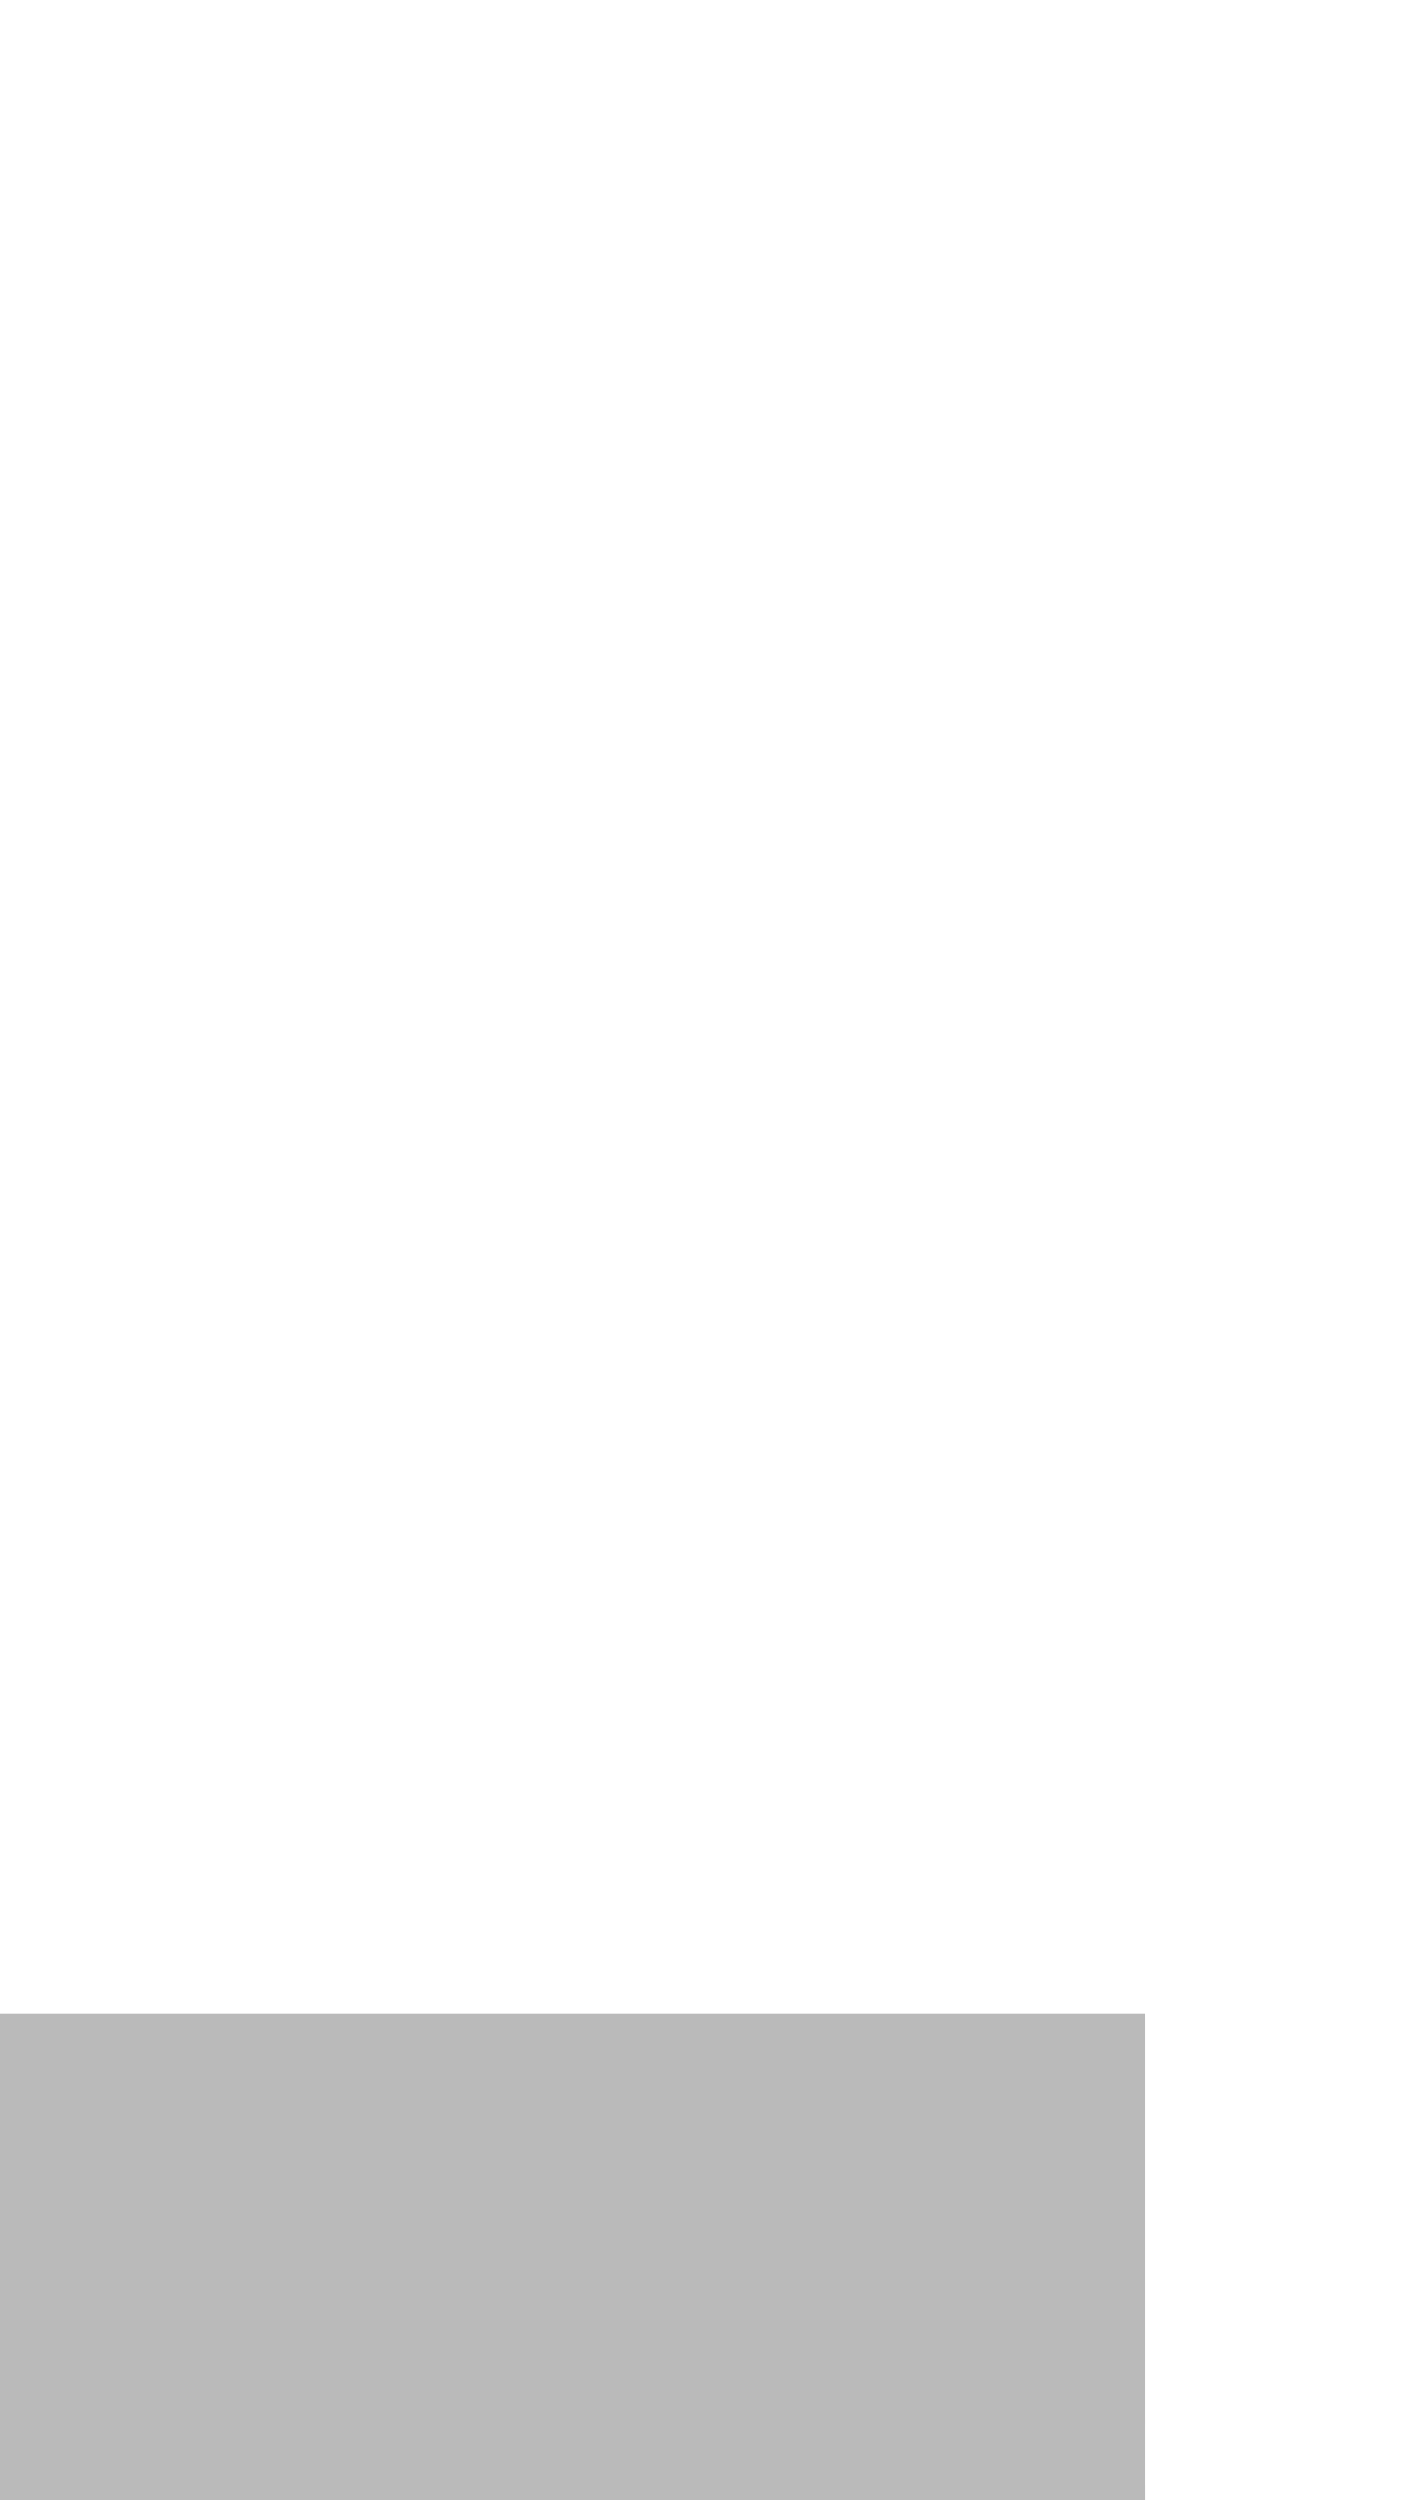
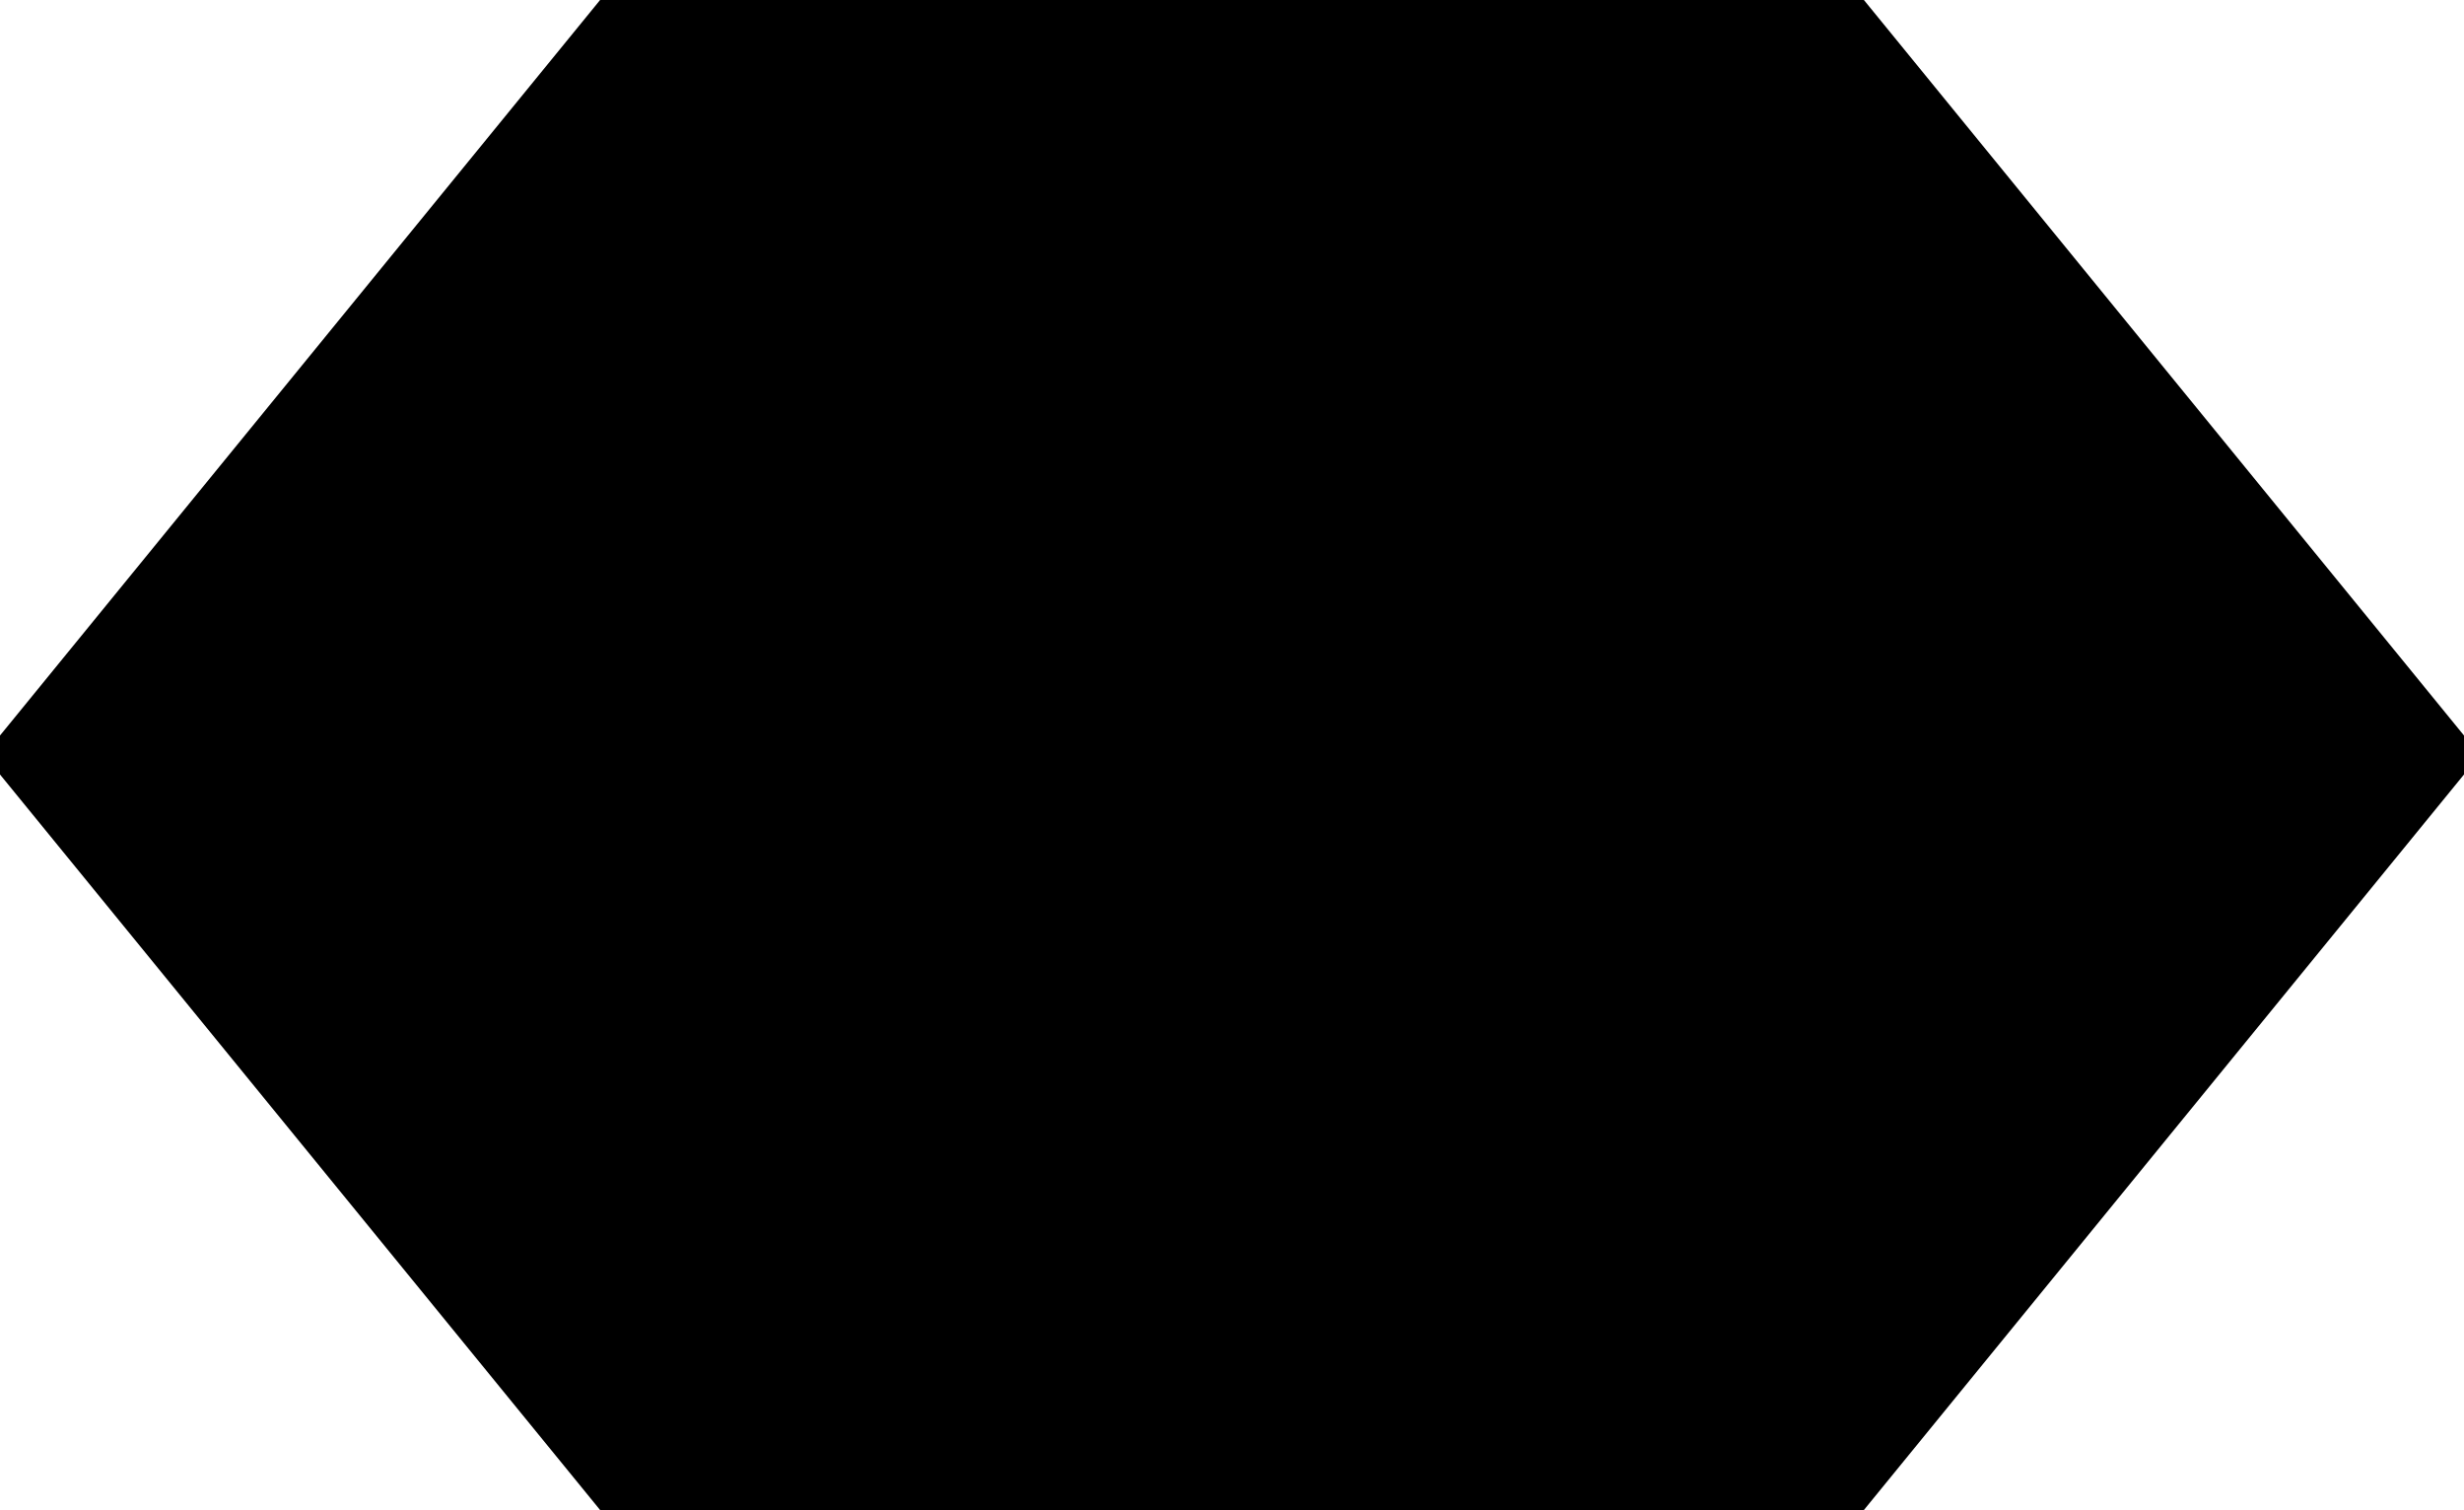
- <svg xmlns="http://www.w3.org/2000/svg" baseProfile="tiny" height="39.41mm" width="22.1mm" viewBox="-9 -35.603 22.1 39.41" version="1.1" stroke="black" stroke-width=".1" fill="none">
-   <path fill="#3c3c3c" stroke="#3c3c3c" d="M5 14.061 L5 17.241 L5 2.027 L5 -1.153 z" />
-   <path fill="#3c3c3c" stroke="#3c3c3c" d="M7.5 14.061 L7.5 17.241 L5 17.241 L5 14.061 z" />
-   <path fill="#3c3c3c" stroke="#3c3c3c" d="M7.5 -1.153 L7.5 2.027 L7.5 17.241 L7.5 14.061 z" />
-   <path fill="#3c3c3c" stroke="#3c3c3c" d="M5 -1.153 L5 2.027 L7.5 2.027 L7.5 -1.153 z" />
-   <path fill="#3c3c3c" stroke="#3c3c3c" d="M5 14.061 L5 -1.153 L7.5 -1.153 L7.5 14.061 z" />
-   <path fill="#3c3c3c" stroke="#3c3c3c" d="M5 17.241 L7.5 17.241 L7.5 2.027 L5 2.027 z" />
-   <path fill="#ffb09d" stroke="#ffb09d" d="M5.75 16.342 L5.75 18.462 L5.75 17.754 L5.75 15.634 z" />
-   <path fill="#ffb09d" stroke="#ffb09d" d="M6.75 16.342 L6.75 18.462 L5.75 18.462 L5.75 16.342 z" />
-   <path fill="#ffb09d" stroke="#ffb09d" d="M6.75 15.634 L6.75 17.754 L6.75 18.462 L6.75 16.342 z" />
-   <path fill="#ffb09d" stroke="#ffb09d" d="M5.75 15.634 L5.75 17.754 L6.75 17.754 L6.75 15.634 z" />
-   <path fill="#ffb09d" stroke="#ffb09d" d="M5.75 16.342 L5.75 15.634 L6.75 15.634 L6.75 16.342 z" />
-   <path fill="#ffb09d" stroke="#ffb09d" d="M5.75 18.462 L6.75 18.462 L6.75 17.754 L5.75 17.754 z" />
-   <path fill="#ffb09d" stroke="#ffb09d" d="M5.75 14.545 L5.75 16.664 L5.75 15.957 L5.75 13.837 z" />
-   <path fill="#ffb09d" stroke="#ffb09d" d="M6.75 14.545 L6.75 16.664 L5.75 16.664 L5.75 14.545 z" />
-   <path fill="#ffb09d" stroke="#ffb09d" d="M6.75 13.837 L6.75 15.957 L6.75 16.664 L6.75 14.545 z" />
-   <path fill="#ffb09d" stroke="#ffb09d" d="M5.75 13.837 L5.75 15.957 L6.75 15.957 L6.75 13.837 z" />
-   <path fill="#ffb09d" stroke="#ffb09d" d="M5.75 14.545 L5.75 13.837 L6.75 13.837 L6.75 14.545 z" />
-   <path fill="#ffb09d" stroke="#ffb09d" d="M5.75 16.664 L6.75 16.664 L6.75 15.957 L5.75 15.957 z" />
-   <path fill="#ffb09d" stroke="#ffb09d" d="M5.75 12.747 L5.75 14.867 L5.75 14.159 L5.75 12.04 z" />
-   <path fill="#ffb09d" stroke="#ffb09d" d="M6.75 12.747 L6.75 14.867 L5.75 14.867 L5.75 12.747 z" />
-   <path fill="#ffb09d" stroke="#ffb09d" d="M6.75 12.04 L6.75 14.159 L6.75 14.867 L6.75 12.747 z" />
-   <path fill="#ffb09d" stroke="#ffb09d" d="M5.75 12.04 L5.75 14.159 L6.75 14.159 L6.75 12.04 z" />
-   <path fill="#ffb09d" stroke="#ffb09d" d="M5.75 12.747 L5.75 12.04 L6.75 12.04 L6.75 12.747 z" />
-   <path fill="#ffb09d" stroke="#ffb09d" d="M5.75 14.867 L6.75 14.867 L6.75 14.159 L5.75 14.159 z" />
-   <path fill="#ffb09d" stroke="#ffb09d" d="M5.75 10.95 L5.75 13.07 L5.75 12.362 L5.75 10.242 z" />
-   <path fill="#ffb09d" stroke="#ffb09d" d="M6.75 10.95 L6.75 13.07 L5.75 13.07 L5.75 10.95 z" />
-   <path fill="#ffb09d" stroke="#ffb09d" d="M6.75 10.242 L6.75 12.362 L6.75 13.07 L6.75 10.95 z" />
-   <path fill="#ffb09d" stroke="#ffb09d" d="M5.75 10.242 L5.75 12.362 L6.75 12.362 L6.75 10.242 z" />
-   <path fill="#ffb09d" stroke="#ffb09d" d="M5.75 10.95 L5.75 10.242 L6.75 10.242 L6.75 10.95 z" />
-   <path fill="#ffb09d" stroke="#ffb09d" d="M5.75 13.07 L6.75 13.07 L6.75 12.362 L5.75 12.362 z" />
-   <path fill="#ffb09d" stroke="#ffb09d" d="M5.75 9.152 L5.75 11.272 L5.75 10.565 L5.75 8.445 z" />
-   <path fill="#ffb09d" stroke="#ffb09d" d="M6.75 9.152 L6.75 11.272 L5.75 11.272 L5.75 9.152 z" />
-   <path fill="#ffb09d" stroke="#ffb09d" d="M6.75 8.445 L6.75 10.565 L6.75 11.272 L6.75 9.152 z" />
-   <path fill="#ffb09d" stroke="#ffb09d" d="M5.75 8.445 L5.75 10.565 L6.75 10.565 L6.75 8.445 z" />
-   <path fill="#ffb09d" stroke="#ffb09d" d="M5.75 9.152 L5.75 8.445 L6.75 8.445 L6.75 9.152 z" />
-   <path fill="#ffb09d" stroke="#ffb09d" d="M5.75 11.272 L6.75 11.272 L6.75 10.565 L5.75 10.565 z" />
-   <path fill="#ffb09d" stroke="#ffb09d" d="M5.75 7.355 L5.75 9.475 L5.75 8.767 L5.75 6.648 z" />
-   <path fill="#ffb09d" stroke="#ffb09d" d="M6.75 7.355 L6.75 9.475 L5.75 9.475 L5.75 7.355 z" />
-   <path fill="#ffb09d" stroke="#ffb09d" d="M6.75 6.648 L6.75 8.767 L6.75 9.475 L6.75 7.355 z" />
-   <path fill="#ffb09d" stroke="#ffb09d" d="M5.75 6.648 L5.75 8.767 L6.75 8.767 L6.75 6.648 z" />
-   <path fill="#ffb09d" stroke="#ffb09d" d="M5.75 7.355 L5.75 6.648 L6.75 6.648 L6.75 7.355 z" />
-   <path fill="#ffb09d" stroke="#ffb09d" d="M5.75 9.475 L6.75 9.475 L6.75 8.767 L5.75 8.767 z" />
-   <path fill="#ffb09d" stroke="#ffb09d" d="M5.75 5.558 L5.75 7.678 L5.75 6.97 L5.75 4.85 z" />
-   <path fill="#ffb09d" stroke="#ffb09d" d="M6.75 5.558 L6.75 7.678 L5.75 7.678 L5.75 5.558 z" />
-   <path fill="#ffb09d" stroke="#ffb09d" d="M6.75 4.85 L6.75 6.97 L6.75 7.678 L6.75 5.558 z" />
-   <path fill="#ffb09d" stroke="#ffb09d" d="M5.75 4.85 L5.75 6.97 L6.75 6.97 L6.75 4.85 z" />
-   <path fill="#ffb09d" stroke="#ffb09d" d="M5.75 5.558 L5.75 4.85 L6.75 4.85 L6.75 5.558 z" />
-   <path fill="#ffb09d" stroke="#ffb09d" d="M5.75 7.678 L6.75 7.678 L6.75 6.97 L5.75 6.97 z" />
-   <path fill="#ffb09d" stroke="#ffb09d" d="M5.75 3.76 L5.75 5.88 L5.75 5.173 L5.75 3.053 z" />
-   <path fill="#ffb09d" stroke="#ffb09d" d="M6.75 3.76 L6.75 5.88 L5.75 5.88 L5.75 3.76 z" />
-   <path fill="#ffb09d" stroke="#ffb09d" d="M6.75 3.053 L6.75 5.173 L6.75 5.88 L6.75 3.76 z" />
-   <path fill="#ffb09d" stroke="#ffb09d" d="M5.75 3.053 L5.75 5.173 L6.75 5.173 L6.75 3.053 z" />
-   <path fill="#ffb09d" stroke="#ffb09d" d="M5.75 3.76 L5.75 3.053 L6.75 3.053 L6.75 3.76 z" />
-   <path fill="#ffb09d" stroke="#ffb09d" d="M5.75 5.88 L6.75 5.88 L6.75 5.173 L5.75 5.173 z" />
-   <path fill="#3c3c3c" stroke="#3c3c3c" d="M-7.5 14.061 L-7.5 17.241 L-7.5 2.027 L-7.5 -1.153 z" />
-   <path fill="#3c3c3c" stroke="#3c3c3c" d="M-5 14.061 L-5 17.241 L-7.5 17.241 L-7.5 14.061 z" />
-   <path fill="#3c3c3c" stroke="#3c3c3c" d="M-5 -1.153 L-5 2.027 L-5 17.241 L-5 14.061 z" />
-   <path fill="#3c3c3c" stroke="#3c3c3c" d="M-7.5 -1.153 L-7.5 2.027 L-5 2.027 L-5 -1.153 z" />
-   <path fill="#3c3c3c" stroke="#3c3c3c" d="M-7.5 14.061 L-7.5 -1.153 L-5 -1.153 L-5 14.061 z" />
-   <path fill="#3c3c3c" stroke="#3c3c3c" d="M-7.5 17.241 L-5 17.241 L-5 2.027 L-7.5 2.027 z" />
-   <path fill="#ffb09d" stroke="#ffb09d" d="M-6.75 16.342 L-6.75 18.462 L-6.75 17.754 L-6.75 15.634 z" />
-   <path fill="#ffb09d" stroke="#ffb09d" d="M-5.75 16.342 L-5.75 18.462 L-6.75 18.462 L-6.75 16.342 z" />
-   <path fill="#ffb09d" stroke="#ffb09d" d="M-5.75 15.634 L-5.75 17.754 L-5.75 18.462 L-5.75 16.342 z" />
-   <path fill="#ffb09d" stroke="#ffb09d" d="M-6.75 15.634 L-6.75 17.754 L-5.75 17.754 L-5.75 15.634 z" />
-   <path fill="#ffb09d" stroke="#ffb09d" d="M-6.75 16.342 L-6.75 15.634 L-5.75 15.634 L-5.75 16.342 z" />
-   <path fill="#ffb09d" stroke="#ffb09d" d="M-6.75 18.462 L-5.75 18.462 L-5.75 17.754 L-6.75 17.754 z" />
-   <path fill="#ffb09d" stroke="#ffb09d" d="M-6.75 14.545 L-6.75 16.664 L-6.75 15.957 L-6.75 13.837 z" />
-   <path fill="#ffb09d" stroke="#ffb09d" d="M-5.75 14.545 L-5.75 16.664 L-6.75 16.664 L-6.75 14.545 z" />
-   <path fill="#ffb09d" stroke="#ffb09d" d="M-5.75 13.837 L-5.75 15.957 L-5.75 16.664 L-5.75 14.545 z" />
-   <path fill="#ffb09d" stroke="#ffb09d" d="M-6.75 13.837 L-6.75 15.957 L-5.75 15.957 L-5.75 13.837 z" />
-   <path fill="#ffb09d" stroke="#ffb09d" d="M-6.75 14.545 L-6.75 13.837 L-5.75 13.837 L-5.75 14.545 z" />
-   <path fill="#ffb09d" stroke="#ffb09d" d="M-6.75 16.664 L-5.75 16.664 L-5.75 15.957 L-6.75 15.957 z" />
-   <path fill="#ffb09d" stroke="#ffb09d" d="M-6.75 12.747 L-6.75 14.867 L-6.75 14.159 L-6.75 12.04 z" />
-   <path fill="#ffb09d" stroke="#ffb09d" d="M-5.75 12.747 L-5.75 14.867 L-6.75 14.867 L-6.75 12.747 z" />
-   <path fill="#ffb09d" stroke="#ffb09d" d="M-5.75 12.04 L-5.75 14.159 L-5.75 14.867 L-5.75 12.747 z" />
-   <path fill="#ffb09d" stroke="#ffb09d" d="M-6.75 12.04 L-6.75 14.159 L-5.75 14.159 L-5.75 12.04 z" />
-   <path fill="#ffb09d" stroke="#ffb09d" d="M-6.75 12.747 L-6.75 12.04 L-5.75 12.04 L-5.75 12.747 z" />
-   <path fill="#ffb09d" stroke="#ffb09d" d="M-6.75 14.867 L-5.75 14.867 L-5.75 14.159 L-6.75 14.159 z" />
-   <path fill="#ffb09d" stroke="#ffb09d" d="M-6.75 10.95 L-6.75 13.07 L-6.75 12.362 L-6.75 10.242 z" />
-   <path fill="#ffb09d" stroke="#ffb09d" d="M-5.75 10.95 L-5.75 13.07 L-6.75 13.07 L-6.75 10.95 z" />
-   <path fill="#ffb09d" stroke="#ffb09d" d="M-5.75 10.242 L-5.75 12.362 L-5.75 13.07 L-5.75 10.95 z" />
-   <path fill="#ffb09d" stroke="#ffb09d" d="M-6.75 10.242 L-6.75 12.362 L-5.75 12.362 L-5.75 10.242 z" />
-   <path fill="#ffb09d" stroke="#ffb09d" d="M-6.75 10.95 L-6.75 10.242 L-5.75 10.242 L-5.75 10.95 z" />
-   <path fill="#ffb09d" stroke="#ffb09d" d="M-6.75 13.07 L-5.75 13.07 L-5.75 12.362 L-6.75 12.362 z" />
-   <path fill="#ffb09d" stroke="#ffb09d" d="M-6.75 9.152 L-6.75 11.272 L-6.75 10.565 L-6.75 8.445 z" />
-   <path fill="#ffb09d" stroke="#ffb09d" d="M-5.75 9.152 L-5.75 11.272 L-6.75 11.272 L-6.75 9.152 z" />
-   <path fill="#ffb09d" stroke="#ffb09d" d="M-5.75 8.445 L-5.75 10.565 L-5.75 11.272 L-5.75 9.152 z" />
-   <path fill="#ffb09d" stroke="#ffb09d" d="M-6.75 8.445 L-6.75 10.565 L-5.75 10.565 L-5.75 8.445 z" />
-   <path fill="#ffb09d" stroke="#ffb09d" d="M-6.75 9.152 L-6.75 8.445 L-5.75 8.445 L-5.75 9.152 z" />
-   <path fill="#ffb09d" stroke="#ffb09d" d="M-6.75 11.272 L-5.75 11.272 L-5.75 10.565 L-6.75 10.565 z" />
-   <path fill="#ffb09d" stroke="#ffb09d" d="M-6.75 7.355 L-6.75 9.475 L-6.75 8.767 L-6.75 6.648 z" />
-   <path fill="#ffb09d" stroke="#ffb09d" d="M-5.75 7.355 L-5.75 9.475 L-6.75 9.475 L-6.75 7.355 z" />
-   <path fill="#ffb09d" stroke="#ffb09d" d="M-5.75 6.648 L-5.75 8.767 L-5.75 9.475 L-5.75 7.355 z" />
-   <path fill="#ffb09d" stroke="#ffb09d" d="M-6.75 6.648 L-6.75 8.767 L-5.75 8.767 L-5.75 6.648 z" />
-   <path fill="#ffb09d" stroke="#ffb09d" d="M-6.75 7.355 L-6.75 6.648 L-5.75 6.648 L-5.75 7.355 z" />
-   <path fill="#ffb09d" stroke="#ffb09d" d="M-6.75 9.475 L-5.75 9.475 L-5.75 8.767 L-6.75 8.767 z" />
-   <path fill="#ffb09d" stroke="#ffb09d" d="M-6.75 5.558 L-6.75 7.678 L-6.75 6.97 L-6.75 4.85 z" />
-   <path fill="#ffb09d" stroke="#ffb09d" d="M-5.75 5.558 L-5.75 7.678 L-6.75 7.678 L-6.75 5.558 z" />
-   <path fill="#ffb09d" stroke="#ffb09d" d="M-5.75 4.85 L-5.75 6.97 L-5.75 7.678 L-5.75 5.558 z" />
-   <path fill="#ffb09d" stroke="#ffb09d" d="M-6.75 4.85 L-6.75 6.97 L-5.75 6.97 L-5.75 4.85 z" />
-   <path fill="#ffb09d" stroke="#ffb09d" d="M-6.75 5.558 L-6.75 4.85 L-5.75 4.85 L-5.75 5.558 z" />
-   <path fill="#ffb09d" stroke="#ffb09d" d="M-6.75 7.678 L-5.75 7.678 L-5.75 6.97 L-6.75 6.97 z" />
-   <path fill="#ffb09d" stroke="#ffb09d" d="M-6.75 3.76 L-6.75 5.88 L-6.75 5.173 L-6.75 3.053 z" />
-   <path fill="#ffb09d" stroke="#ffb09d" d="M-5.75 3.76 L-5.75 5.88 L-6.75 5.88 L-6.75 3.76 z" />
-   <path fill="#ffb09d" stroke="#ffb09d" d="M-5.75 3.053 L-5.75 5.173 L-5.75 5.88 L-5.75 3.76 z" />
-   <path fill="#ffb09d" stroke="#ffb09d" d="M-6.75 3.053 L-6.75 5.173 L-5.75 5.173 L-5.75 3.053 z" />
-   <path fill="#ffb09d" stroke="#ffb09d" d="M-6.75 3.76 L-6.75 3.053 L-5.75 3.053 L-5.75 3.76 z" />
-   <path fill="#ffb09d" stroke="#ffb09d" d="M-6.75 5.88 L-5.75 5.88 L-5.75 5.173 L-6.75 5.173 z" />
-   <path fill="#000000" stroke="#000000" d="M1.425 10.254 L1.425 11.42 L2.85 13.167 L2.85 12.001 z" />
-   <path fill="#000000" stroke="#000000" d="M-1.425 10.254 L-1.425 11.42 L1.425 11.42 L1.425 10.254 z" />
-   <path fill="#000000" stroke="#000000" d="M-2.85 12.001 L-2.85 13.167 L-1.425 11.42 L-1.425 10.254 z" />
-   <path fill="#000000" stroke="#000000" d="M-1.425 13.747 L-1.425 14.913 L-2.85 13.167 L-2.85 12.001 z" />
-   <path fill="#000000" stroke="#000000" d="M1.425 13.747 L1.425 14.913 L-1.425 14.913 L-1.425 13.747 z" />
-   <path fill="#000000" stroke="#000000" d="M2.85 12.001 L2.85 13.167 L1.425 14.913 L1.425 13.747 z" />
-   <path fill="#000000" stroke="#000000" d="M1.425 10.254 L2.85 12.001 L1.425 13.747 L-1.425 13.747 L-2.85 12.001 L-1.425 10.254 z" />
-   <path fill="#000000" stroke="#000000" d="M2.85 13.167 L1.425 11.42 L-1.425 11.42 L-2.85 13.167 L-1.425 14.913 L1.425 14.913 z" />
-   <path fill="#000000" stroke="#000000" d="M0.75 12.247 L0.75 29.912 L1.5 30.832 L1.5 13.167 z" />
-   <path fill="#000000" stroke="#000000" d="M-0.75 12.247 L-0.75 29.912 L0.75 29.912 L0.75 12.247 z" />
-   <path fill="#000000" stroke="#000000" d="M-1.5 13.167 L-1.5 30.832 L-0.75 29.912 L-0.75 12.247 z" />
-   <path fill="#000000" stroke="#000000" d="M1.5 13.167 L1.5 30.832 L0.75 31.751 L0.75 14.086 z" />
-   <path fill="#000000" stroke="#000000" d="M0.75 14.086 L0.75 31.751 L-0.75 31.751 L-0.75 14.086 z" />
-   <path fill="#000000" stroke="#000000" d="M-0.75 14.086 L-0.75 31.751 L-1.5 30.832 L-1.5 13.167 z" />
-   <path fill="#000000" stroke="#000000" d="M0.75 12.247 L1.5 13.167 L0.75 14.086 L-0.75 14.086 L-1.5 13.167 L-0.75 12.247 z" />
-   <path fill="#000000" stroke="#000000" d="M0.75 29.912 L-0.75 29.912 L-1.5 30.832 L-0.75 31.751 L0.75 31.751 L1.5 30.832 z" />
-   <path fill="#3c3c3c" stroke="#3c3c3c" d="M12.891 11.208 L12.891 12.374 L13.1 13.167 L13.1 12.001 z" />
-   <path fill="#3c3c3c" stroke="#3c3c3c" d="M12.291 10.523 L12.291 11.689 L12.891 12.374 L12.891 11.208 z" />
-   <path fill="#3c3c3c" stroke="#3c3c3c" d="M10.286 9.817 L10.286 10.982 L11.382 11.203 L11.382 10.037 z" />
-   <path fill="#3c3c3c" stroke="#3c3c3c" d="M9.152 9.891 L9.152 11.057 L10.286 10.982 L10.286 9.817 z" />
-   <path fill="#3c3c3c" stroke="#3c3c3c" d="M11.382 10.037 L11.382 11.203 L12.291 11.689 L12.291 10.523 z" />
-   <path fill="#3c3c3c" stroke="#3c3c3c" d="M8.132 10.25 L8.132 11.416 L9.152 11.057 L9.152 9.891 z" />
-   <path fill="#3c3c3c" stroke="#3c3c3c" d="M6.953 11.598 L6.953 12.764 L7.364 12.012 L7.364 10.846 z" />
-   <path fill="#3c3c3c" stroke="#3c3c3c" d="M6.953 12.404 L6.953 13.57 L6.953 12.764 L6.953 11.598 z" />
-   <path fill="#3c3c3c" stroke="#3c3c3c" d="M7.364 10.846 L7.364 12.012 L8.132 11.416 L8.132 10.25 z" />
-   <path fill="#3c3c3c" stroke="#3c3c3c" d="M7.364 13.156 L7.364 14.321 L6.953 13.57 L6.953 12.404 z" />
-   <path fill="#3c3c3c" stroke="#3c3c3c" d="M8.132 13.751 L8.132 14.917 L7.364 14.321 L7.364 13.156 z" />
-   <path fill="#3c3c3c" stroke="#3c3c3c" d="M9.152 14.111 L9.152 15.277 L8.132 14.917 L8.132 13.751 z" />
-   <path fill="#3c3c3c" stroke="#3c3c3c" d="M10.286 14.185 L10.286 15.351 L9.152 15.277 L9.152 14.111 z" />
-   <path fill="#3c3c3c" stroke="#3c3c3c" d="M11.382 13.964 L11.382 15.13 L10.286 15.351 L10.286 14.185 z" />
-   <path fill="#3c3c3c" stroke="#3c3c3c" d="M12.291 13.479 L12.291 14.644 L11.382 15.13 L11.382 13.964 z" />
-   <path fill="#3c3c3c" stroke="#3c3c3c" d="M13.1 12.001 L13.1 13.167 L12.891 13.959 L12.891 12.793 z" />
-   <path fill="#3c3c3c" stroke="#3c3c3c" d="M12.891 12.793 L12.891 13.959 L12.291 14.644 L12.291 13.479 z" />
-   <path fill="#3c3c3c" stroke="#3c3c3c" d="M12.891 11.208 L13.1 12.001 L12.891 12.793 L12.291 13.479 L11.382 13.964 L10.286 14.185 L9.152 14.111 L8.132 13.751 L7.364 13.156 L6.953 12.404 L6.953 11.598 L7.364 10.846 L8.132 10.25 L9.152 9.891 L10.286 9.817 L11.382 10.037 L12.291 10.523 z" />
-   <path fill="#3c3c3c" stroke="#3c3c3c" d="M12.891 12.374 L12.291 11.689 L11.382 11.203 L10.286 10.982 L9.152 11.057 L8.132 11.416 L7.364 12.012 L6.953 12.764 L6.953 13.57 L7.364 14.321 L8.132 14.917 L9.152 15.277 L10.286 15.351 L11.382 15.13 L12.291 14.644 L12.891 13.959 L13.1 13.167 z" />
-   <path fill="#3c3c3c" stroke="#3c3c3c" d="M11.516 12.548 L11.516 33.745 L11.75 34.365 L11.75 13.167 z" />
-   <path fill="#3c3c3c" stroke="#3c3c3c" d="M10.875 12.094 L10.875 33.292 L11.516 33.745 L11.516 12.548 z" />
-   <path fill="#3c3c3c" stroke="#3c3c3c" d="M10 11.928 L10 33.126 L10.875 33.292 L10.875 12.094 z" />
-   <path fill="#3c3c3c" stroke="#3c3c3c" d="M9.125 12.094 L9.125 33.292 L10 33.126 L10 11.928 z" />
-   <path fill="#3c3c3c" stroke="#3c3c3c" d="M8.484 12.548 L8.484 33.745 L9.125 33.292 L9.125 12.094 z" />
-   <path fill="#3c3c3c" stroke="#3c3c3c" d="M8.25 13.167 L8.25 34.365 L8.484 33.745 L8.484 12.548 z" />
-   <path fill="#3c3c3c" stroke="#3c3c3c" d="M8.484 13.786 L8.484 34.984 L8.25 34.365 L8.25 13.167 z" />
-   <path fill="#3c3c3c" stroke="#3c3c3c" d="M10.875 14.239 L10.875 35.437 L10 35.603 L10 14.405 z" />
-   <path fill="#3c3c3c" stroke="#3c3c3c" d="M9.125 14.239 L9.125 35.437 L8.484 34.984 L8.484 13.786 z" />
-   <path fill="#3c3c3c" stroke="#3c3c3c" d="M10 14.405 L10 35.603 L9.125 35.437 L9.125 14.239 z" />
-   <path fill="#3c3c3c" stroke="#3c3c3c" d="M11.516 13.786 L11.516 34.984 L10.875 35.437 L10.875 14.239 z" />
-   <path fill="#3c3c3c" stroke="#3c3c3c" d="M11.75 13.167 L11.75 34.365 L11.516 34.984 L11.516 13.786 z" />
-   <path fill="#3c3c3c" stroke="#3c3c3c" d="M11.516 12.548 L11.75 13.167 L11.516 13.786 L10.875 14.239 L10 14.405 L9.125 14.239 L8.484 13.786 L8.25 13.167 L8.484 12.548 L9.125 12.094 L10 11.928 L10.875 12.094 z" />
-   <path fill="#3c3c3c" stroke="#3c3c3c" d="M11.75 34.365 L11.516 33.745 L10.875 33.292 L10 33.126 L9.125 33.292 L8.484 33.745 L8.25 34.365 L8.484 34.984 L9.125 35.437 L10 35.603 L10.875 35.437 L11.516 34.984 z" />
-   <path fill="#bababa" stroke="#bababa" d="M-4 8.807 L-4 8.358 L-4 4.102 L-4 3.617 L-9 3.617 L-9 6.448 L-9 8.335 L-9 17.77 L-4 17.77 L-4 10.232 z" />
-   <path fill="#bababa" stroke="#bababa" d="M9 14.939 L9 13.052 L9 3.617 L4 3.617 L4 11.155 L4 12.581 L4 13.029 L4 17.285 L4 17.77 L9 17.77 z" />
-   <path fill="#bababa" stroke="#bababa" d="M-9 20.243 L-7.846 20.243 L-4 20.243 L-4 19.336 L-4 17.77 L-9 17.77 L-9 19.748 z" />
-   <path fill="#bababa" stroke="#bababa" d="M6 20.243 L9 20.243 L9 19.183 L9 18.264 L9 17.77 L4 17.77 L4 18.677 L4 18.775 L4 19.922 L4 20.243 z" />
-   <path fill="#bababa" stroke="#bababa" d="M-6 6.091 L-9 6.091 L-9 5.031 L-9 4.112 L-9 3.617 L-4 3.617 L-4 4.524 L-4 4.623 L-4 5.769 L-4 6.091 z" />
-   <path fill="#bababa" stroke="#bababa" d="M9 6.091 L7.846 6.091 L4 6.091 L4 5.184 L4 3.617 L9 3.617 L9 5.596 z" />
-   <path fill="#bababa" stroke="#bababa" d="M4 3.617 L4 5.184 L4 6.091 L4 5.383 L4 -0.976 L4 0.58 L4 11.525 L4 14.591 L4 20.95 L4 20.243 L4 19.922 L4 18.775 L4 18.677 L4 17.77 L4 17.285 L4 13.029 L4 12.581 L4 11.155 z" />
-   <path fill="#bababa" stroke="#bababa" d="M-4 3.617 L-4 4.102 L-4 8.358 L-4 8.807 L-4 10.232 L-4 17.77 L-4 19.336 L-4 20.243 L-4 20.95 L-4 14.591 L-4 13.034 L-4 2.09 L-4 -0.976 L-4 5.383 L-4 6.091 L-4 5.769 L-4 4.623 L-4 4.524 z" />
-   <path fill="#bababa" stroke="#bababa" d="M-4 20.95 L4 20.95 L4 14.591 L3.2 14.591 L-4 14.591 z" />
-   <path fill="#bababa" stroke="#bababa" d="M4 -0.976 L4 5.383 L-4 5.383 L-4 -0.976 L-3.2 -0.976 z" />
-   <path fill="#bababa" stroke="#bababa" d="M-9 19.748 L-9 17.77 L-9 8.335 L-9 6.448 L-9 3.617 L-9 4.112 L-9 5.031 L-9 6.091 L-9 2.552 L-9 -3.807 L-9 17.421 L-9 23.781 L-9 20.243 z" />
-   <path fill="#bababa" stroke="#bababa" d="M9 23.781 L-9 23.781 L-9 17.421 L9 17.421 z" />
-   <path fill="#bababa" stroke="#bababa" d="M9 5.596 L9 3.617 L9 13.052 L9 14.939 L9 17.77 L9 18.264 L9 19.183 L9 20.243 L9 23.781 L9 17.421 L9 -3.807 L9 2.552 L9 6.091 z" />
-   <path fill="#bababa" stroke="#bababa" d="M-9 2.552 L9 2.552 L9 -3.807 L-9 -3.807 z" />
-   <path fill="#bababa" stroke="#bababa" d="M-9 -3.807 L9 -3.807 L9 17.421 L-9 17.421 M-3.2 -0.976 L-4 -0.976 L-4 2.09 L-4 13.034 L-4 14.591 L3.2 14.591 L4 14.591 L4 11.525 L4 0.58 L4 -0.976 z" />
-   <path fill="#bababa" stroke="#bababa" d="M9 20.243 L6 20.243 L4 20.243 L4 20.95 L-4 20.95 L-4 20.243 L-7.846 20.243 L-9 20.243 L-9 23.781 L9 23.781 z" />
-   <path fill="#bababa" stroke="#bababa" d="M9 6.091 L9 2.552 L-9 2.552 L-9 6.091 L-6 6.091 L-4 6.091 L-4 5.383 L4 5.383 L4 6.091 L7.846 6.091 z" />
+ <svg xmlns="http://www.w3.org/2000/svg" baseProfile="tiny" height="6.128mm" width="10mm" viewBox="-5 -3.064 10 6.128" version="1.1" stroke="black" stroke-width=".1" fill="none">
+   <path fill="#000000" stroke="#000000" d="M2.5 -3.064 L5 -2.166443703060165e-16 L2.5 3.064 L-2.5 3.064 L-5 -1.0022539623504163e-15 L-2.5 -3.064 z" />
</svg>
